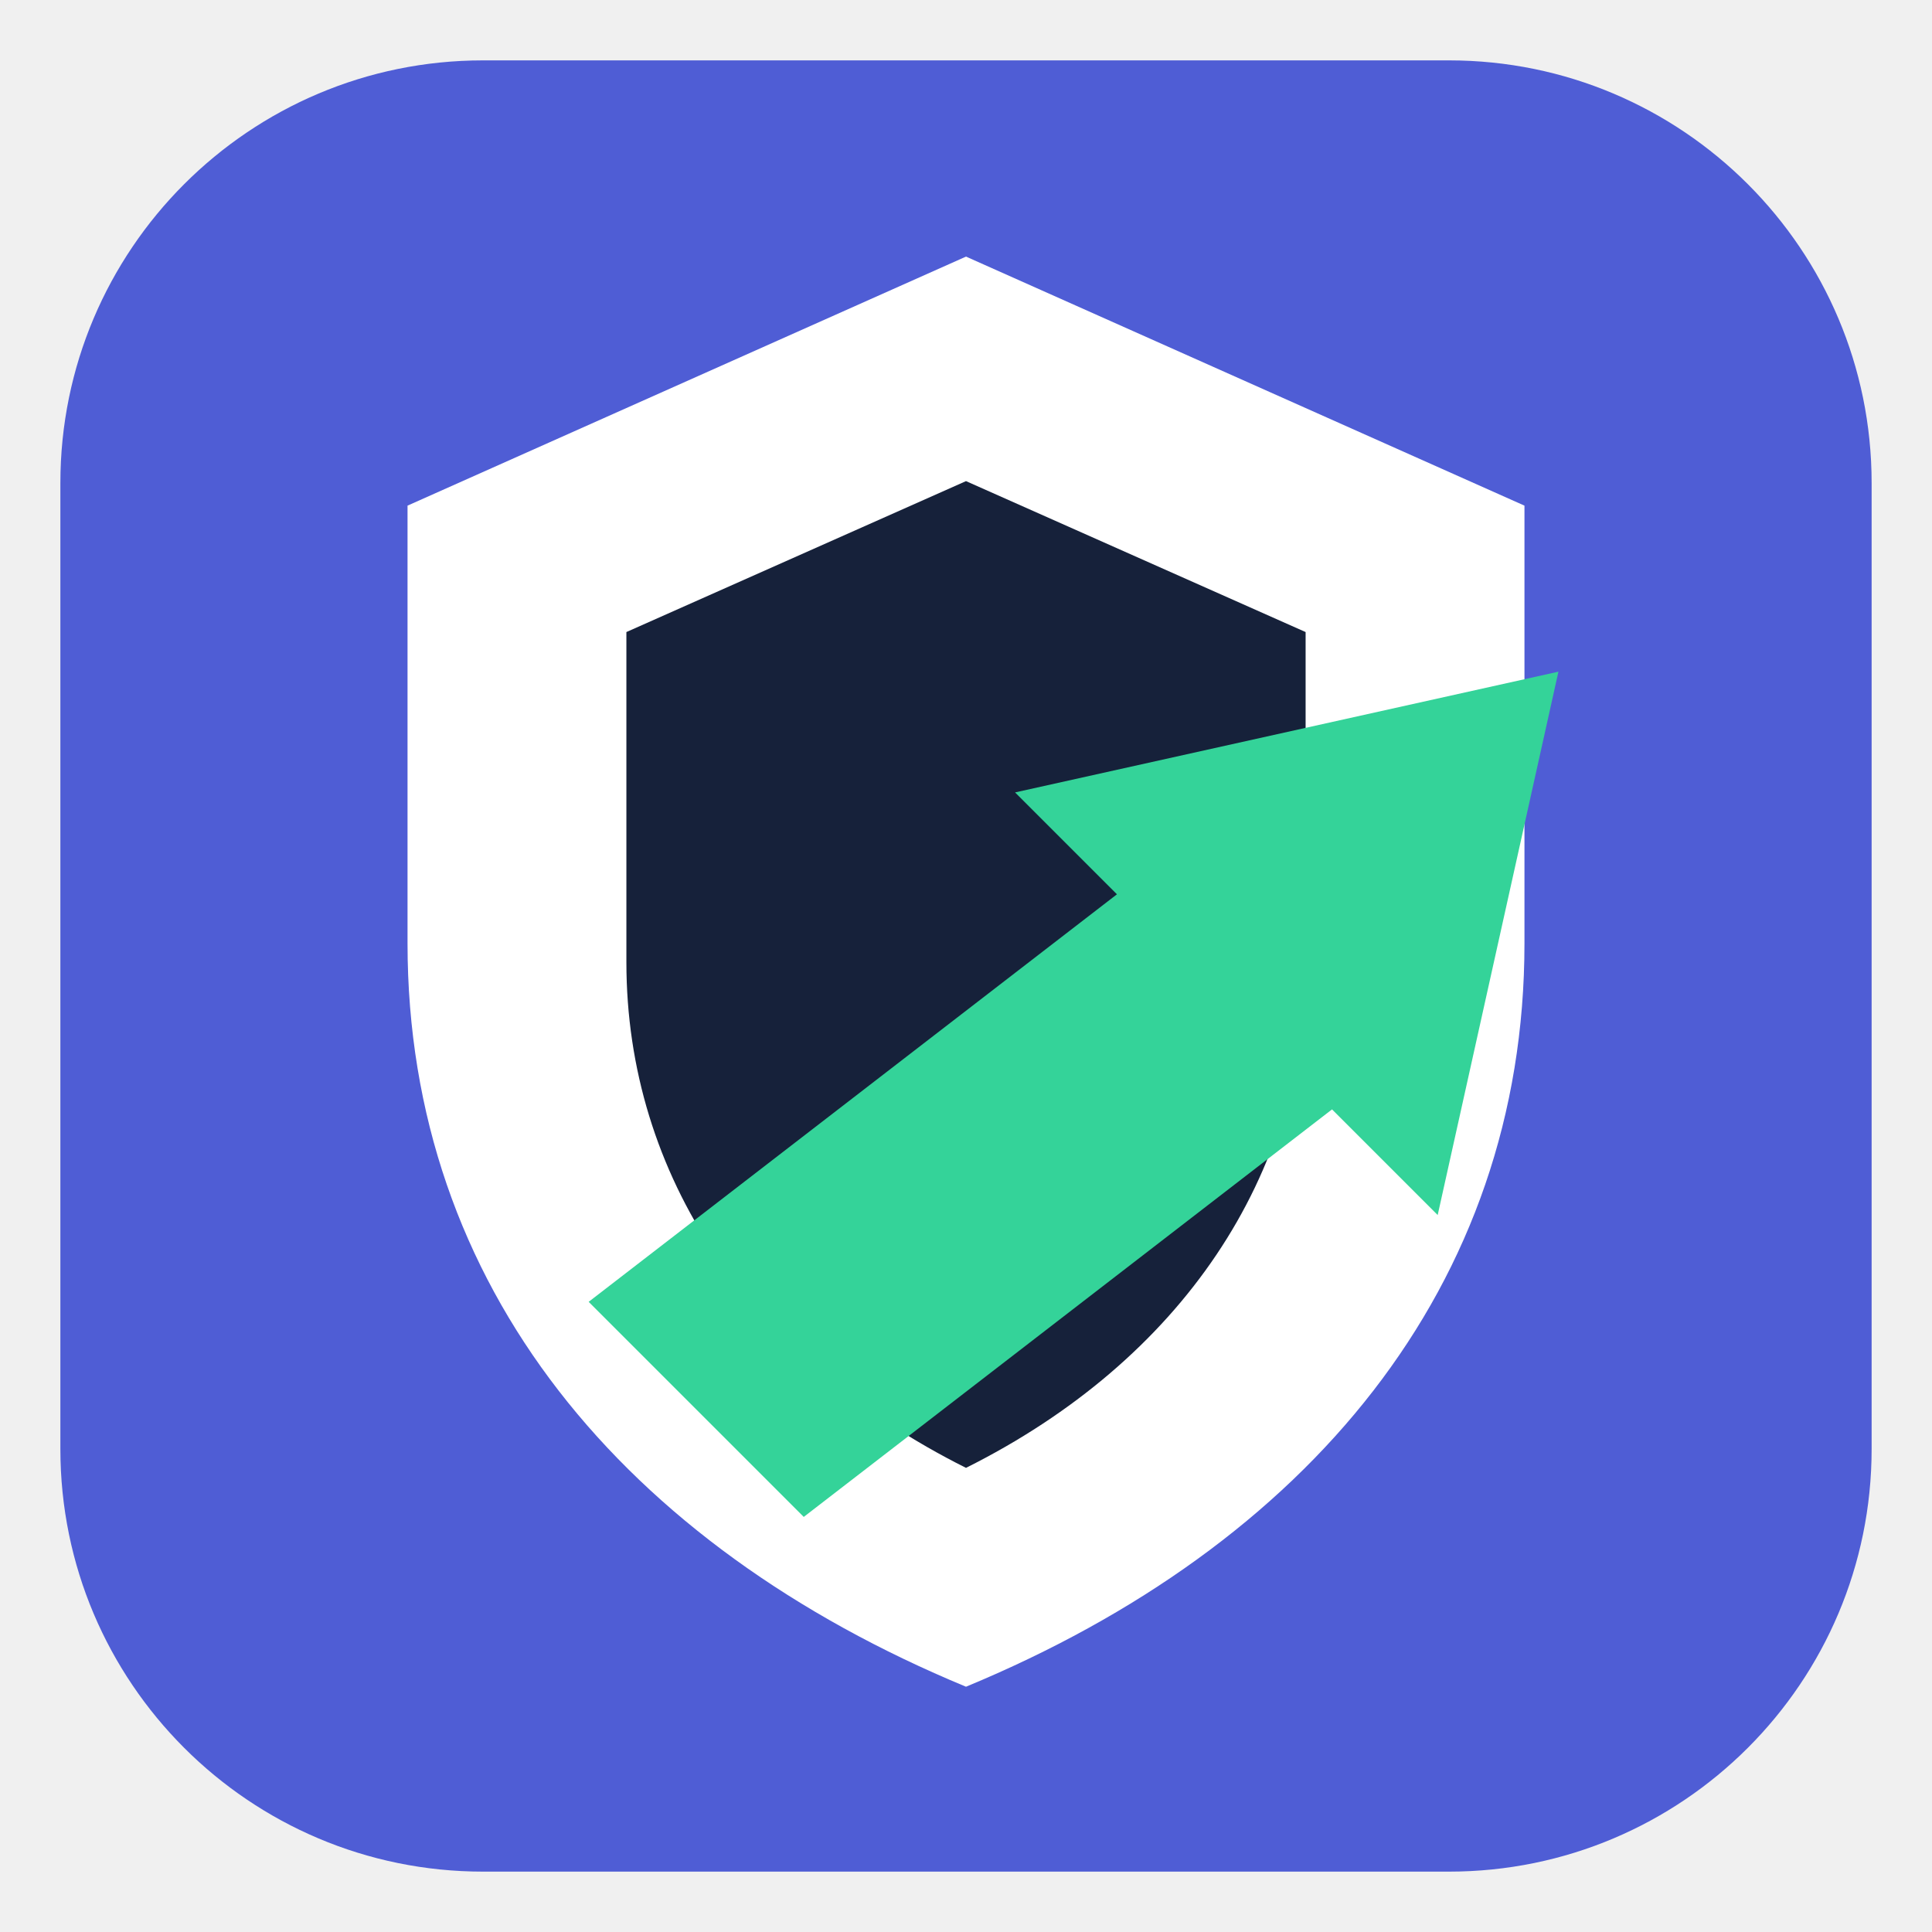
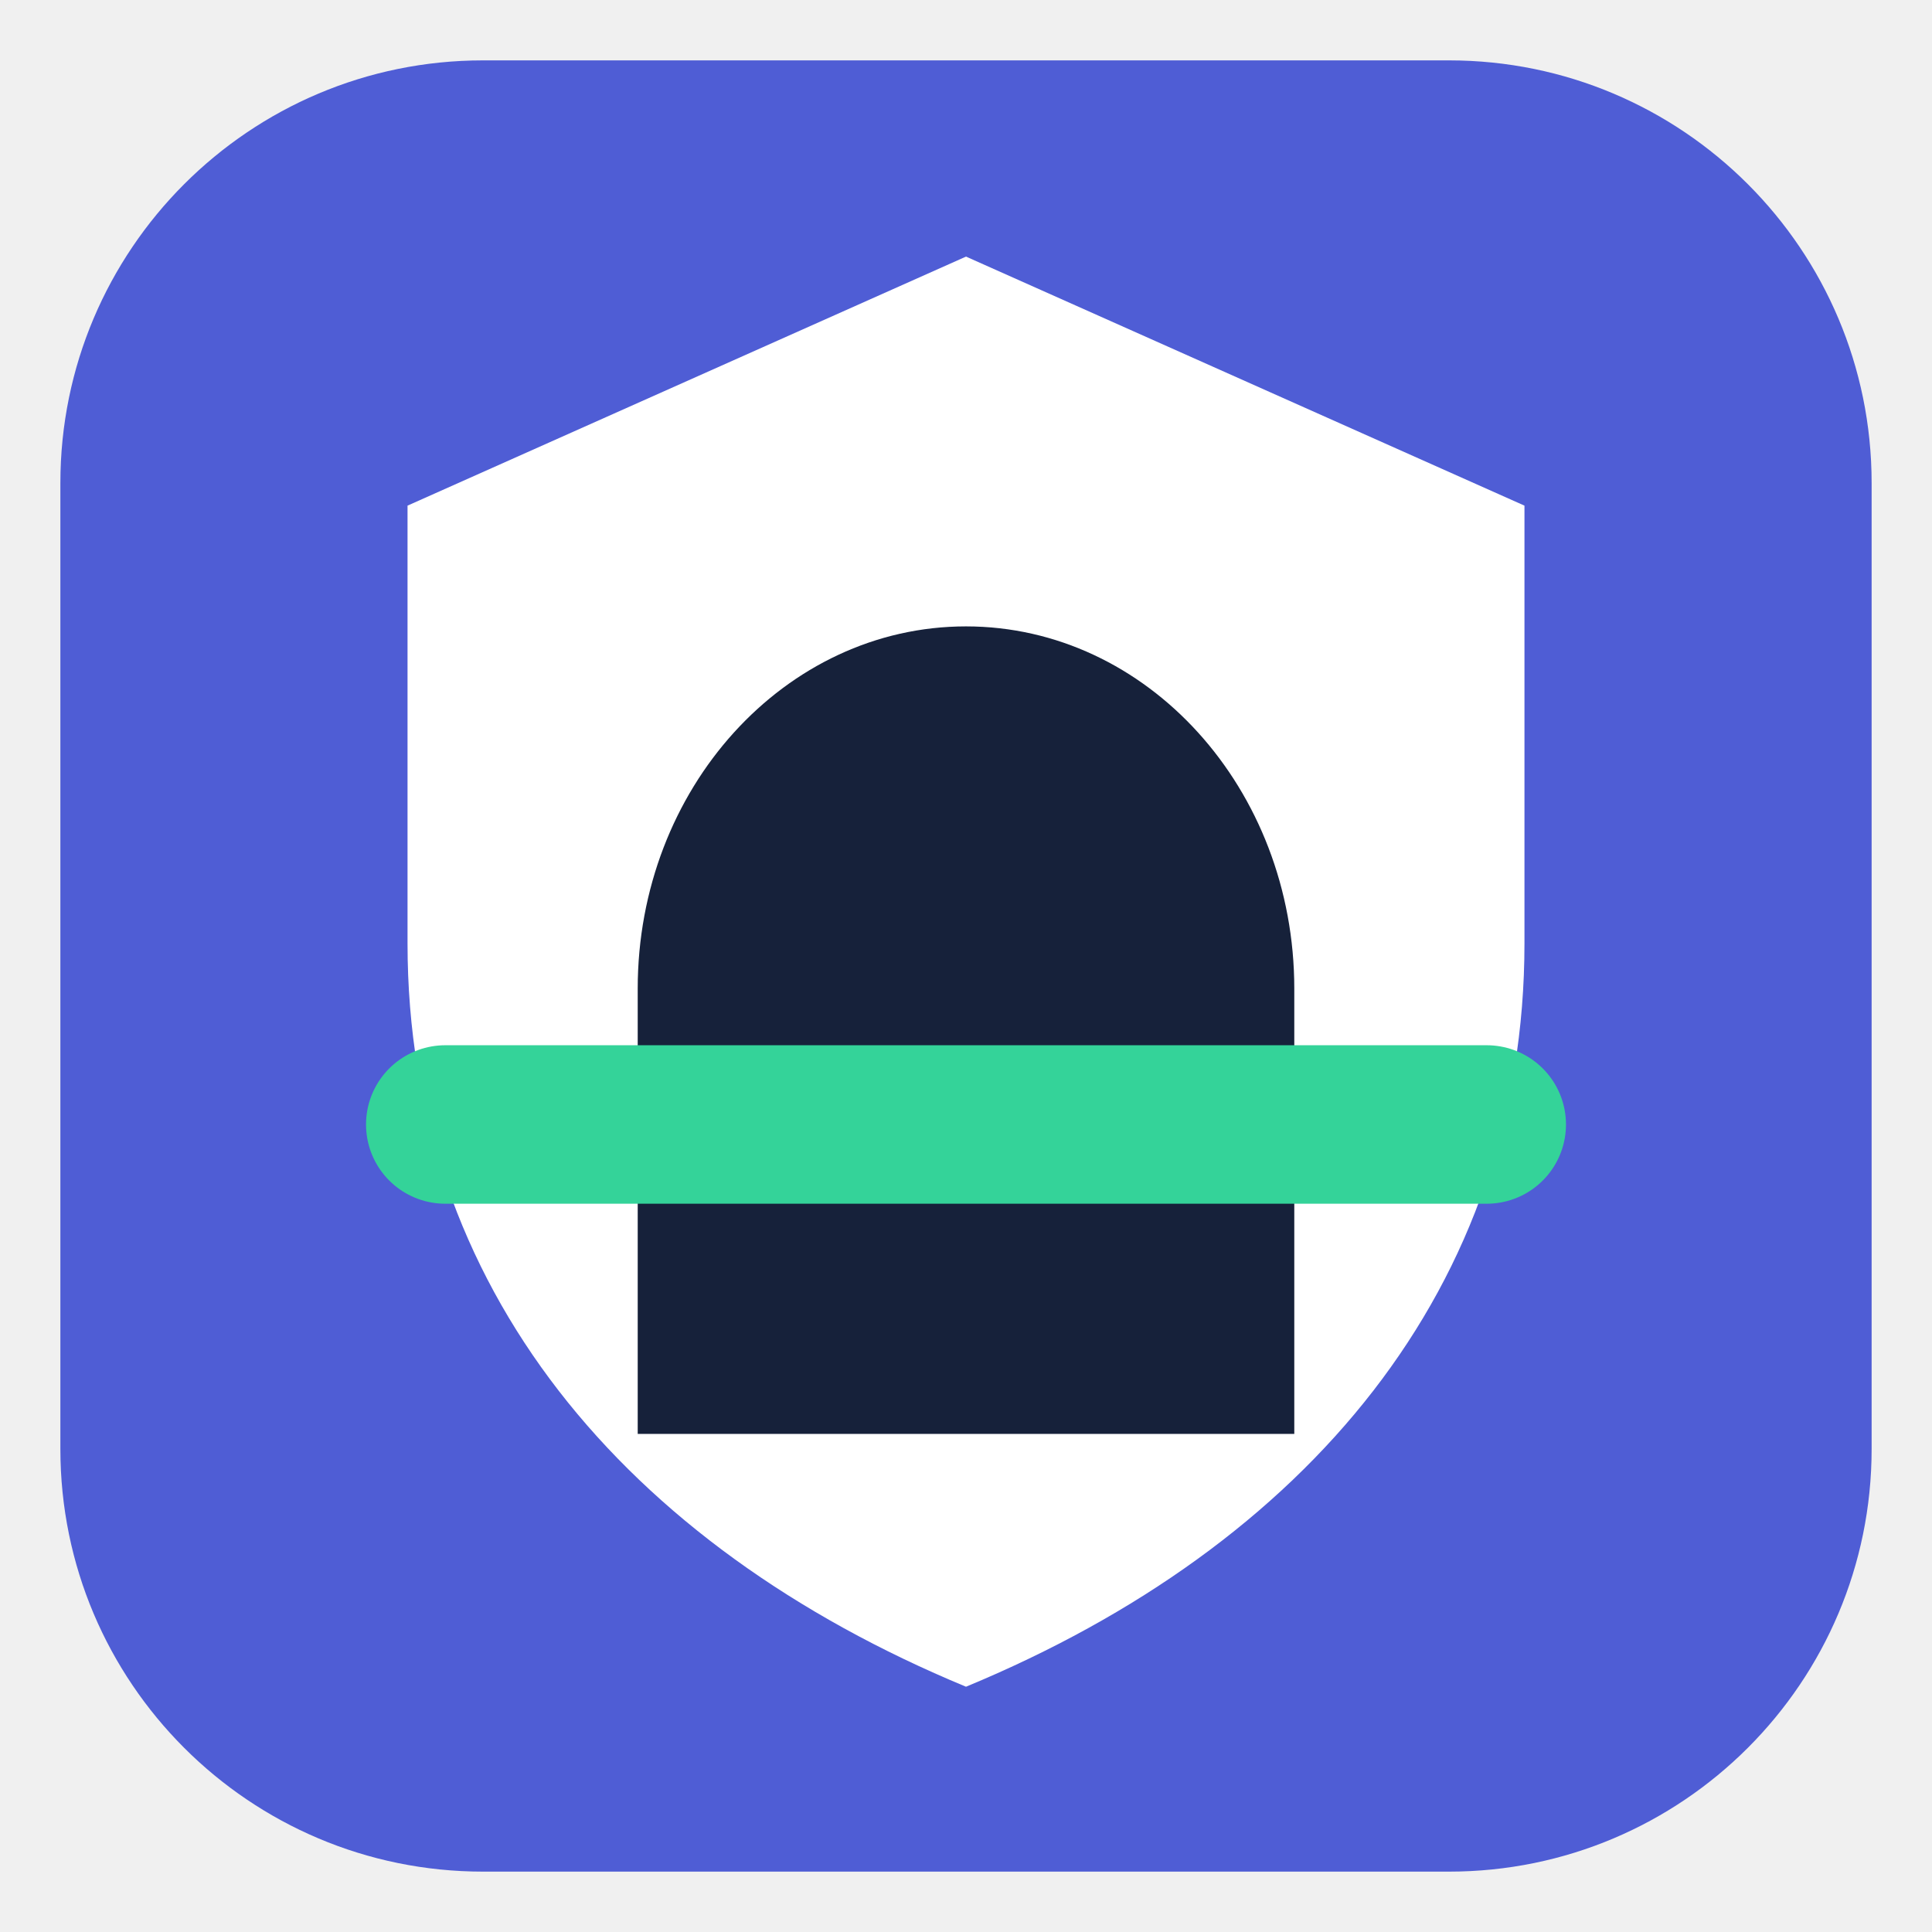
<svg xmlns="http://www.w3.org/2000/svg" viewBox="0 0 1024 1024" role="img" aria-label="TunnelBoard">
  <rect x="32" y="32" width="960" height="960" rx="224" fill="#4f5dd5" />
  <path d="M512 136 808 268v232c0 182-115 319-296 394C331 819 216 682 216 500V268z" fill="#fff" />
-   <path d="M512 255 692 335v175c0 113-66 211-180 268-114-57-180-155-180-268V335z" fill="#16213a" />
-   <path d="M312 690 592 474l-54-54 288-64-64 288-56-56-280 216z" fill="#34d399" />
+   <path d="M338 760V524c0-106 78-192 174-192s174 86 174 192v236z" fill="#16213a" />
+   <path d="M236 596h552" fill="none" stroke="#34d399" stroke-linecap="round" stroke-width="84" />
</svg>
